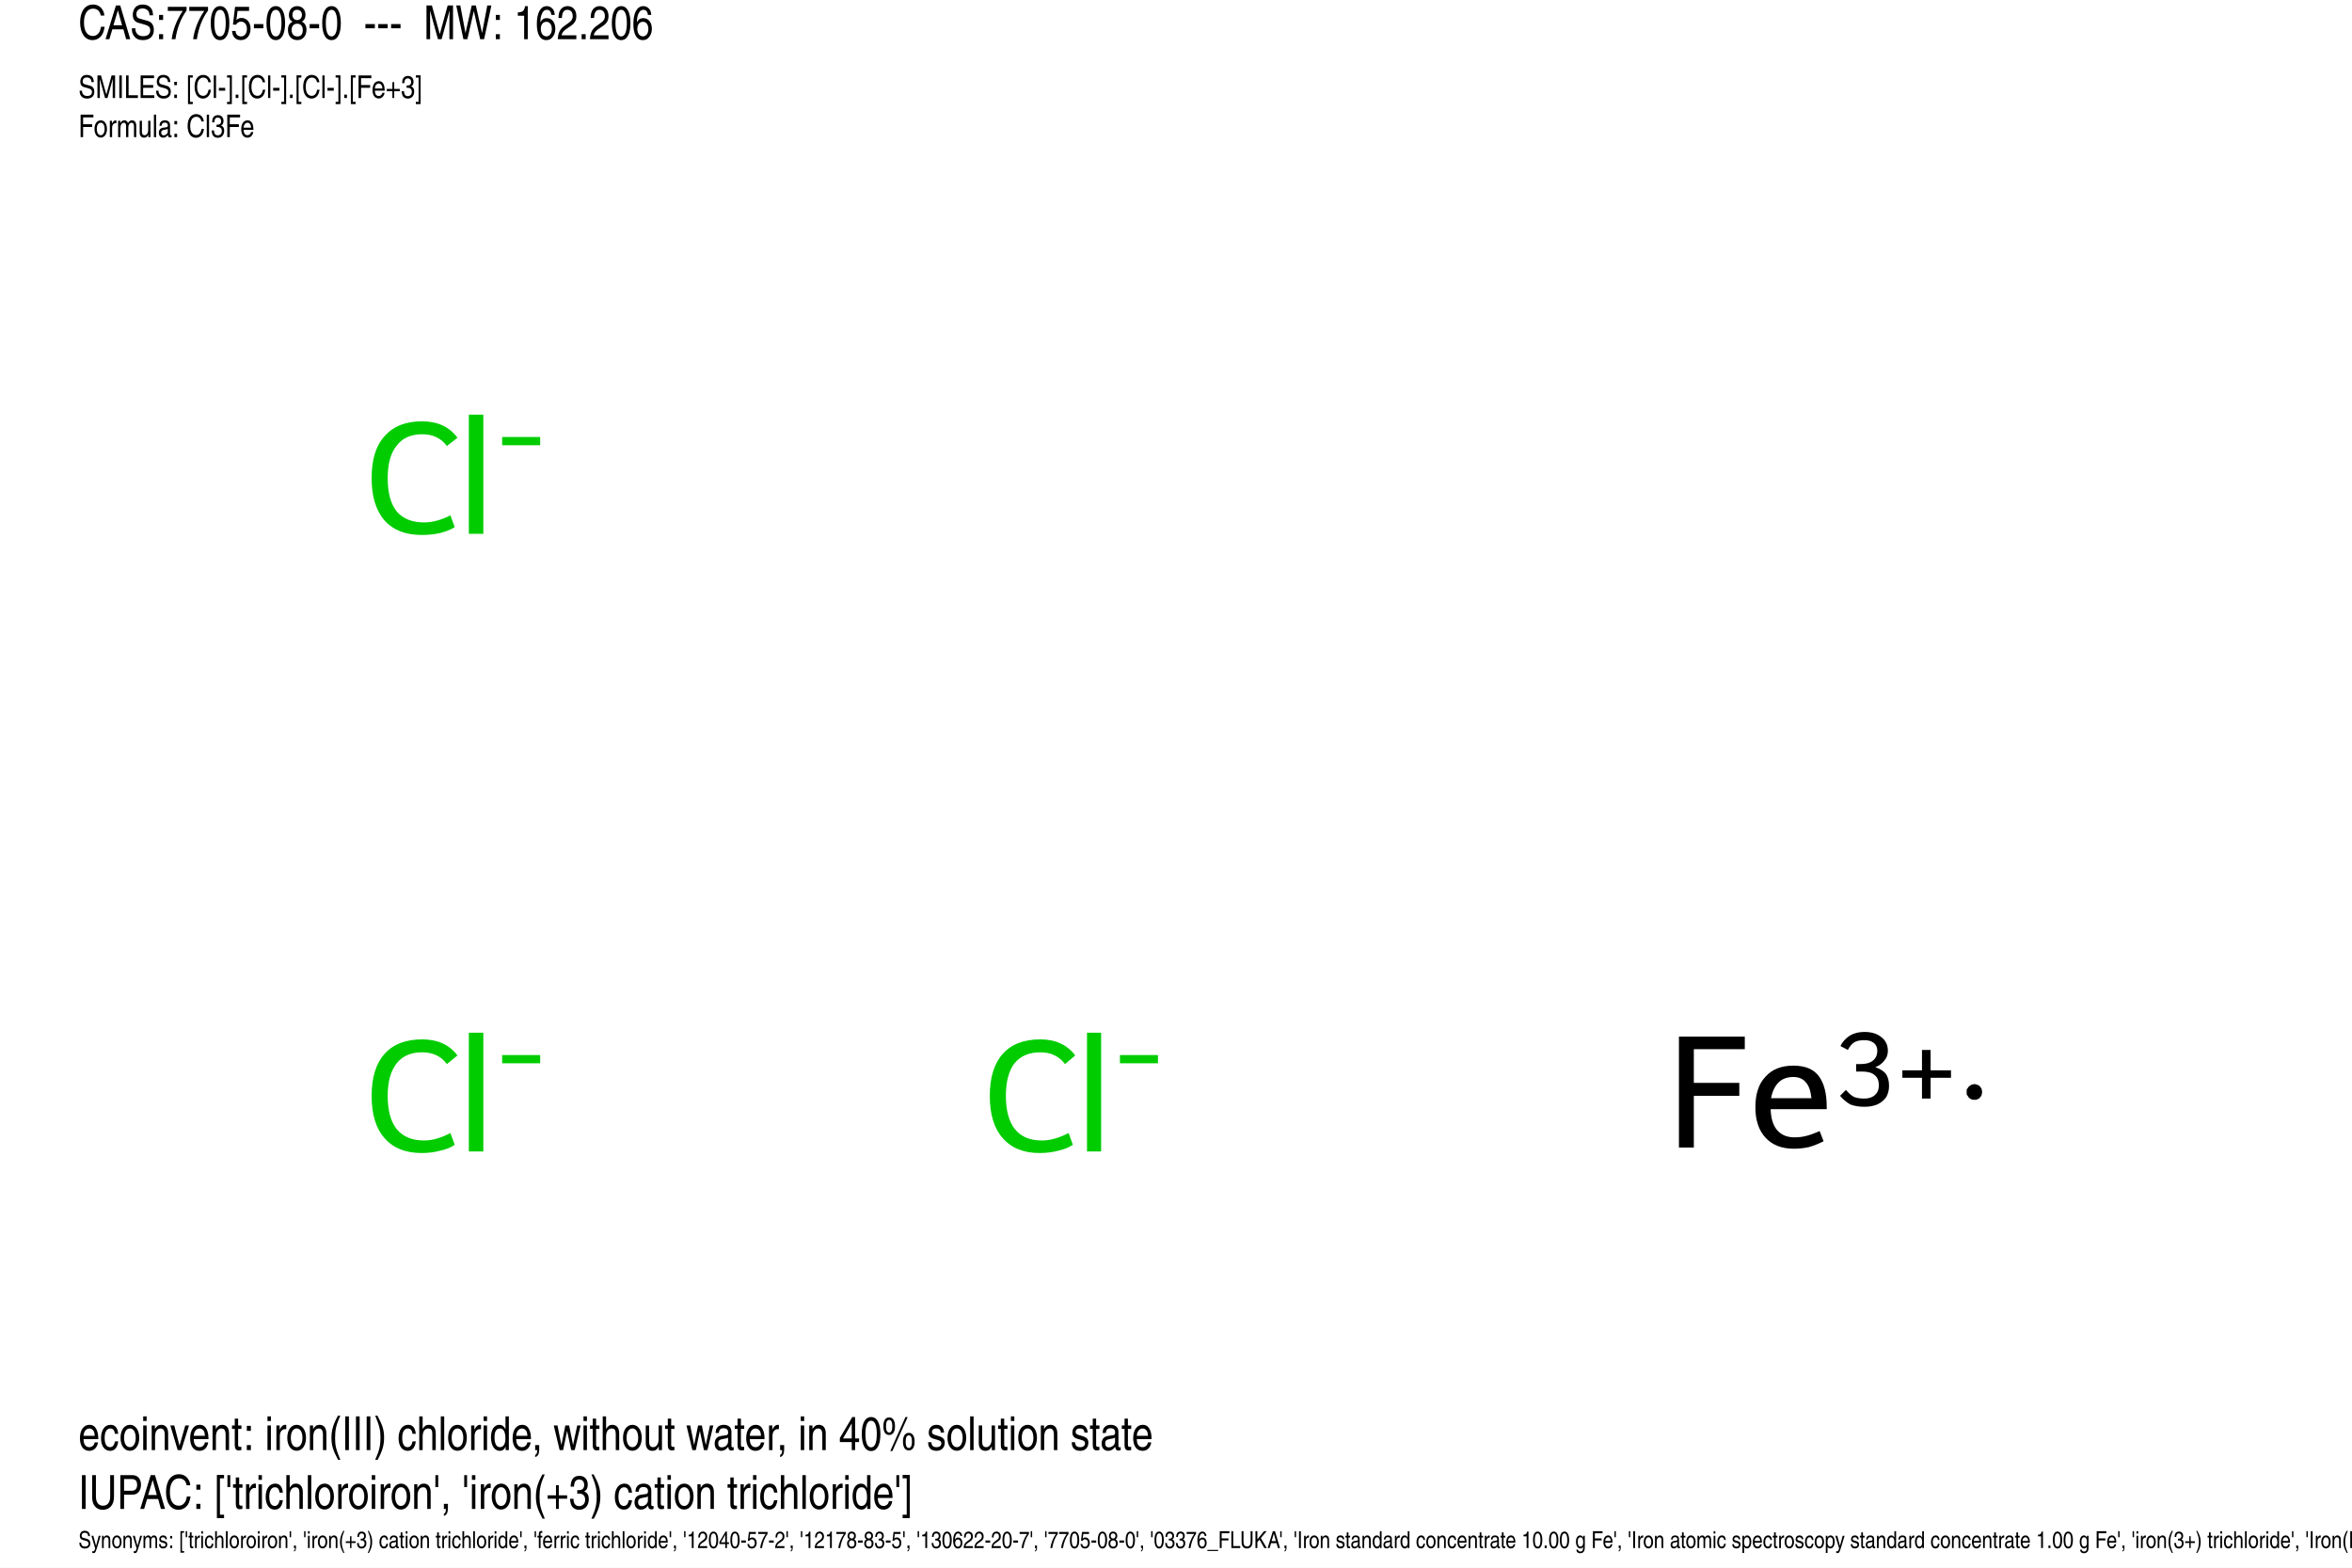
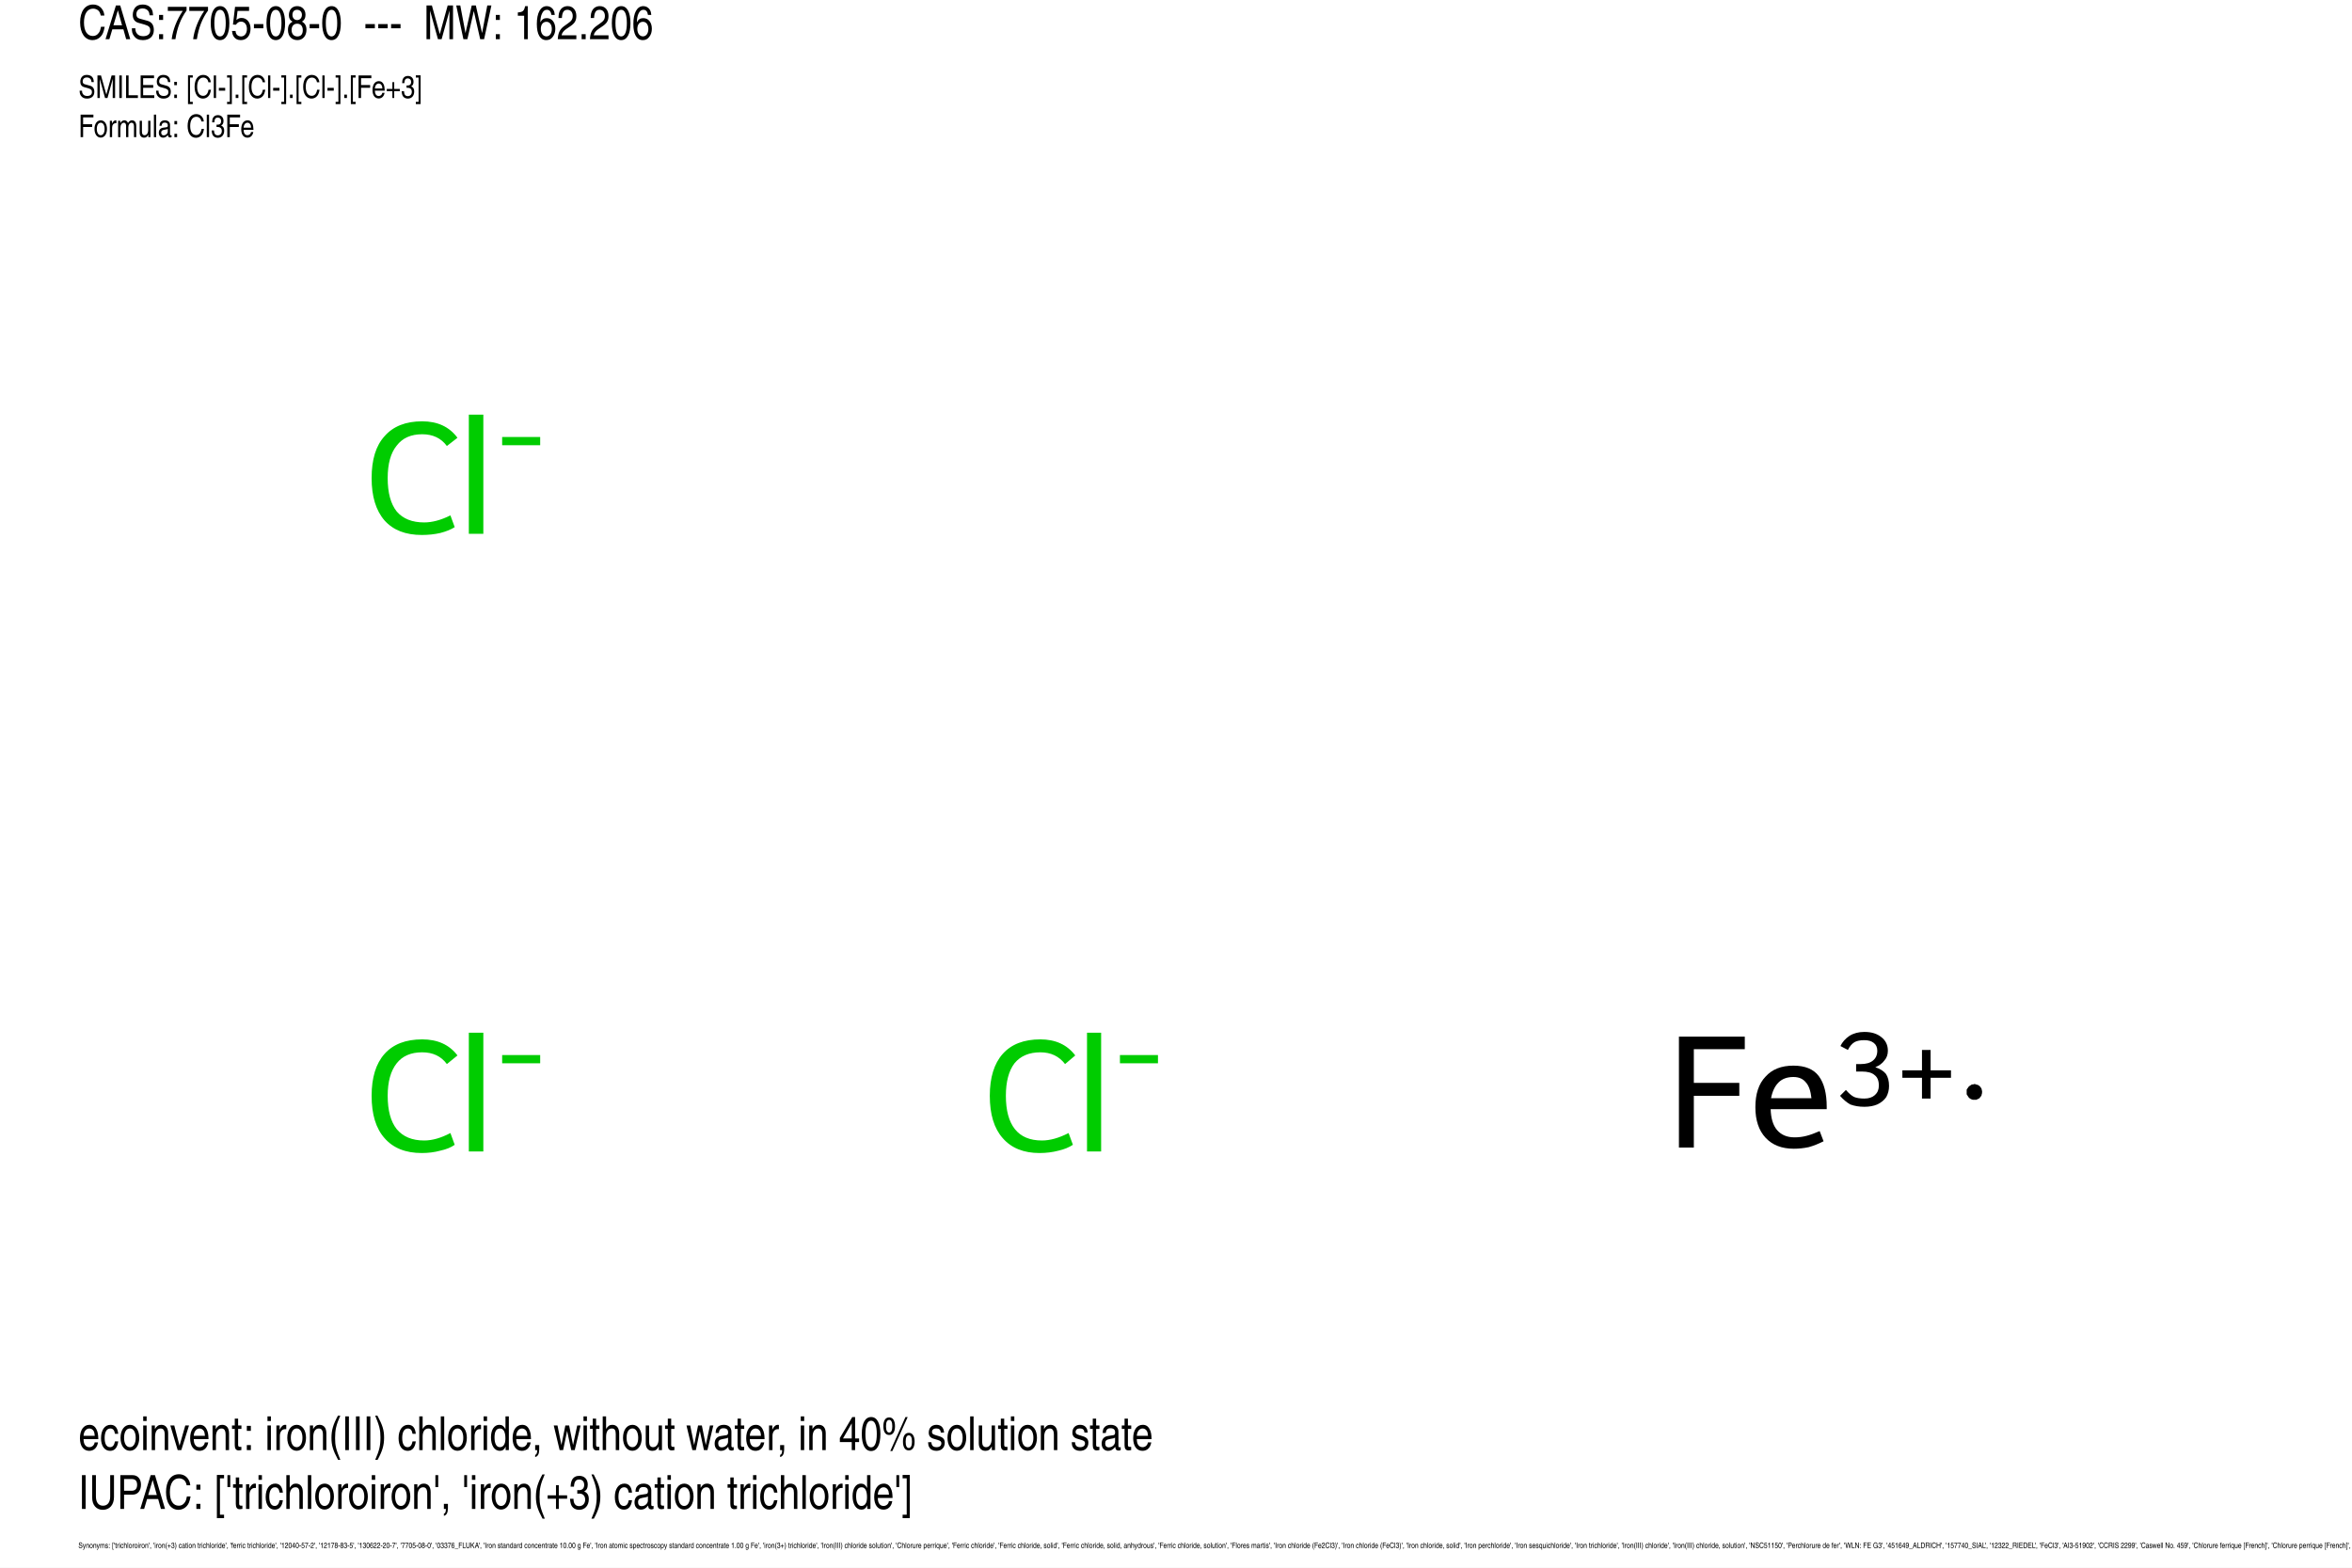
<svg xmlns="http://www.w3.org/2000/svg" version="1.1" baseProfile="full" xml:space="preserve" width="600px" height="400px" viewBox="0 0 600 400">
  <rect style="opacity:1.0;fill:#FFFFFF;stroke:none" width="600.0" height="400.0" x="0.0" y="0.0"> </rect>
  <path class="atom-0" d="M 94.8 279.6 Q 94.8 272.6, 98.1 268.9 Q 101.4 265.2, 107.7 265.2 Q 113.6 265.2, 116.7 269.3 L 114.0 271.5 Q 111.8 268.5, 107.7 268.5 Q 103.4 268.5, 101.2 271.3 Q 98.9 274.2, 98.9 279.6 Q 98.9 285.2, 101.2 288.1 Q 103.6 291.0, 108.2 291.0 Q 111.3 291.0, 114.9 289.1 L 116.0 292.1 Q 114.6 293.1, 112.3 293.6 Q 110.1 294.2, 107.6 294.2 Q 101.4 294.2, 98.1 290.4 Q 94.8 286.7, 94.8 279.6 " fill="#00CC00" />
  <path class="atom-0" d="M 119.6 263.5 L 123.3 263.5 L 123.3 293.8 L 119.6 293.8 L 119.6 263.5 " fill="#00CC00" />
  <path class="atom-0" d="M 128.1 269.2 L 137.8 269.2 L 137.8 271.3 L 128.1 271.3 L 128.1 269.2 " fill="#00CC00" />
  <path class="atom-1" d="M 252.5 279.6 Q 252.5 272.6, 255.8 268.9 Q 259.1 265.2, 265.4 265.2 Q 271.2 265.2, 274.3 269.3 L 271.7 271.5 Q 269.4 268.5, 265.4 268.5 Q 261.1 268.5, 258.8 271.3 Q 256.6 274.2, 256.6 279.6 Q 256.6 285.2, 258.9 288.1 Q 261.2 291.0, 265.8 291.0 Q 268.9 291.0, 272.6 289.1 L 273.7 292.1 Q 272.2 293.1, 270.0 293.6 Q 267.7 294.2, 265.2 294.2 Q 259.1 294.2, 255.8 290.4 Q 252.5 286.7, 252.5 279.6 " fill="#00CC00" />
  <path class="atom-1" d="M 277.3 263.5 L 280.9 263.5 L 280.9 293.8 L 277.3 293.8 L 277.3 263.5 " fill="#00CC00" />
  <path class="atom-1" d="M 285.7 269.2 L 295.4 269.2 L 295.4 271.3 L 285.7 271.3 L 285.7 269.2 " fill="#00CC00" />
  <path class="atom-2" d="M 94.8 122.0 Q 94.8 114.9, 98.1 111.3 Q 101.4 107.5, 107.7 107.5 Q 113.6 107.5, 116.7 111.7 L 114.0 113.8 Q 111.8 110.8, 107.7 110.8 Q 103.4 110.8, 101.2 113.7 Q 98.9 116.5, 98.9 122.0 Q 98.9 127.6, 101.2 130.5 Q 103.6 133.3, 108.2 133.3 Q 111.3 133.3, 114.9 131.5 L 116.0 134.5 Q 114.6 135.4, 112.3 136.0 Q 110.1 136.5, 107.6 136.5 Q 101.4 136.5, 98.1 132.8 Q 94.8 129.0, 94.8 122.0 " fill="#00CC00" />
  <path class="atom-2" d="M 119.6 105.8 L 123.3 105.8 L 123.3 136.2 L 119.6 136.2 L 119.6 105.8 " fill="#00CC00" />
  <path class="atom-2" d="M 128.1 111.5 L 137.8 111.5 L 137.8 113.6 L 128.1 113.6 L 128.1 111.5 " fill="#00CC00" />
  <path class="atom-3" d="M 428.3 264.5 L 445.1 264.5 L 445.1 267.7 L 432.1 267.7 L 432.1 276.3 L 443.7 276.3 L 443.7 279.6 L 432.1 279.6 L 432.1 292.8 L 428.3 292.8 L 428.3 264.5 " fill="#000000" />
  <path class="atom-3" d="M 447.8 282.5 Q 447.8 277.4, 450.4 274.7 Q 452.9 271.9, 457.5 271.9 Q 462.0 271.9, 464.0 274.6 Q 466.0 277.3, 466.0 282.4 L 466.0 283.0 L 451.7 283.0 Q 451.8 286.5, 453.3 288.3 Q 454.9 290.2, 457.8 290.2 Q 459.4 290.2, 460.9 289.8 Q 462.4 289.4, 464.2 288.6 L 465.2 291.2 Q 463.2 292.2, 461.4 292.7 Q 459.5 293.1, 457.6 293.1 Q 453.0 293.1, 450.4 290.3 Q 447.8 287.5, 447.8 282.5 M 457.5 274.8 Q 455.1 274.8, 453.7 276.2 Q 452.3 277.6, 451.8 280.2 L 462.1 280.2 Q 461.8 277.4, 460.7 276.2 Q 459.6 274.8, 457.5 274.8 " fill="#000000" />
  <path class="atom-3" d="M 478.4 272.3 Q 480.2 272.9, 481.1 274.0 Q 481.9 275.2, 481.9 277.1 Q 481.9 278.6, 481.2 279.9 Q 480.4 281.1, 478.9 281.8 Q 477.5 282.4, 475.6 282.4 Q 473.6 282.4, 472.0 281.8 Q 470.6 281.0, 469.4 279.6 L 470.9 278.1 Q 472.0 279.4, 473.0 279.9 Q 474.0 280.3, 475.6 280.3 Q 477.3 280.3, 478.3 279.4 Q 479.3 278.5, 479.3 277.0 Q 479.3 275.1, 478.2 274.3 Q 477.2 273.4, 474.9 273.4 L 473.5 273.4 L 473.5 271.5 L 474.7 271.5 Q 476.7 271.5, 477.8 270.6 Q 478.9 269.7, 478.9 268.1 Q 478.9 266.8, 478.0 266.1 Q 477.1 265.4, 475.6 265.4 Q 474.0 265.4, 473.1 265.9 Q 472.1 266.5, 471.4 267.9 L 469.5 266.9 Q 470.2 265.4, 471.8 264.3 Q 473.4 263.3, 475.6 263.3 Q 478.3 263.3, 479.9 264.6 Q 481.6 265.9, 481.6 268.1 Q 481.6 269.6, 480.7 270.6 Q 479.9 271.7, 478.4 272.3 " fill="#000000" />
  <path class="atom-3" d="M 485.3 273.1 L 490.3 273.1 L 490.3 267.9 L 492.5 267.9 L 492.5 273.1 L 497.7 273.1 L 497.7 275.0 L 492.5 275.0 L 492.5 280.3 L 490.3 280.3 L 490.3 275.0 L 485.3 275.0 L 485.3 273.1 " fill="#000000" />
  <path class="atom-3" d="M 505.7,278.6 L 505.6,278.8 L 505.6,279.0 L 505.6,279.1 L 505.5,279.3 L 505.5,279.5 L 505.4,279.6 L 505.3,279.8 L 505.2,279.9 L 505.1,280.0 L 505.0,280.2 L 504.8,280.3 L 504.7,280.4 L 504.5,280.4 L 504.4,280.5 L 504.2,280.6 L 504.0,280.6 L 503.9,280.6 L 503.7,280.6 L 503.5,280.6 L 503.4,280.6 L 503.2,280.6 L 503.0,280.5 L 502.9,280.5 L 502.7,280.4 L 502.6,280.3 L 502.4,280.2 L 502.3,280.1 L 502.2,280.0 L 502.1,279.8 L 502.0,279.7 L 501.9,279.5 L 501.8,279.4 L 501.7,279.2 L 501.7,279.1 L 501.7,278.9 L 501.7,278.7 L 501.7,278.5 L 501.7,278.4 L 501.7,278.2 L 501.7,278.0 L 501.8,277.9 L 501.9,277.7 L 502.0,277.6 L 502.1,277.4 L 502.2,277.3 L 502.3,277.2 L 502.4,277.1 L 502.6,277.0 L 502.7,276.9 L 502.9,276.8 L 503.0,276.7 L 503.2,276.7 L 503.4,276.7 L 503.5,276.6 L 503.7,276.6 L 503.9,276.6 L 504.0,276.7 L 504.2,276.7 L 504.4,276.8 L 504.5,276.8 L 504.7,276.9 L 504.8,277.0 L 505.0,277.1 L 505.1,277.2 L 505.2,277.4 L 505.3,277.5 L 505.4,277.6 L 505.5,277.8 L 505.5,278.0 L 505.6,278.1 L 505.6,278.3 L 505.6,278.5 L 505.7,278.6 L 503.7,278.6 Z" style="fill:#000000;fill-rule:evenodd;fill-opacity:1;stroke:#000000;stroke-width:0.0px;stroke-linecap:butt;stroke-linejoin:miter;stroke-opacity:1;" />
  <text x="20" y="10" font-family="Arial Narrow" font-size="12">CAS:7705-08-0  ---  MW: 162.206</text>
  <text x="20" y="25" font-family="Arial Narrow" font-size="8">SMILES: [Cl-].[Cl-].[Cl-].[Fe+3]</text>
  <text x="20" y="35" font-family="Arial Narrow" font-size="8">Formula: Cl3Fe</text>
  <text x="20" y="370" font-family="Arial Narrow" font-size="12">ecoinvent: iron(III) chloride, without water, in 40% solution state</text>
  <text x="20" y="385" font-family="Arial Narrow" font-size="12">IUPAC: ['trichloroiron', 'iron(+3) cation trichloride']</text>
-   <text x="20" y="395" font-family="Arial Narrow" font-size="6">Synonyms: ['trichloroiron', 'iron(+3) cation trichloride', 'ferric trichloride', '12040-57-2', '12178-83-5', '130622-20-7', '7705-08-0', '03376_FLUKA', 'Iron standard concentrate 10.00 g Fe', 'Iron atomic spectroscopy standard concentrate 1.00 g Fe', 'iron(3+) trichloride', 'Iron(III) chloride solution', 'Chlorure perrique', 'Ferric chloride', 'Ferric chloride, solid', 'Ferric chloride, solid, anhydrous', 'Ferric chloride, solution', 'Flores martis', 'Iron chloride (Fe2Cl3)', 'Iron chloride (FeCl3)', 'Iron chloride, solid', 'Iron perchloride', 'Iron sesquichloride', 'Iron trichloride', 'Iron(III) chloride', 'Iron(III) chloride, solution', 'NSC51150', 'Perchlorure de fer', 'WLN: FE G3', '451649_ALDRICH', '157740_SIAL', '12322_RIEDEL', 'FeCl3', 'AI3-51902', 'CCRIS 2299', 'Caswell No. 459', 'Chlorure ferrique [French]', 'Chlorure perrique [French]', 'EINECS 231-729-4', 'EPA Pesticide Chemical Code 034901', 'Ferric chloride solution', 'Ferric chloride solutions', 'Ferric chloride, anhydrous [UN1773]  [Corrosive]', 'Ferric chloride, solution [UN2582]  [Corrosive]', 'HSDB 449', 'Iron (III) chloride', 'Iron chloride', 'Iron sesquichloride (DOT)', 'NSC 135798', 'NSC 51150', 'Natural molysite', 'Perchlorure de fer [French]', 'UN1773', 'UN2582', '361003_SIAL', 'CHEBI:30808', 'NSC135798', '[FeCl3]', 'iron(3+) chloride', '44937_FLUKA', 'Ferric chloride on silica gel', 'Iron(III) chloride on silica gel', '02679_FLUKA']</text>
+   <text x="20" y="395" font-family="Arial Narrow" font-size="2">Synonyms: ['trichloroiron', 'iron(+3) cation trichloride', 'ferric trichloride', '12040-57-2', '12178-83-5', '130622-20-7', '7705-08-0', '03376_FLUKA', 'Iron standard concentrate 10.00 g Fe', 'Iron atomic spectroscopy standard concentrate 1.00 g Fe', 'iron(3+) trichloride', 'Iron(III) chloride solution', 'Chlorure perrique', 'Ferric chloride', 'Ferric chloride, solid', 'Ferric chloride, solid, anhydrous', 'Ferric chloride, solution', 'Flores martis', 'Iron chloride (Fe2Cl3)', 'Iron chloride (FeCl3)', 'Iron chloride, solid', 'Iron perchloride', 'Iron sesquichloride', 'Iron trichloride', 'Iron(III) chloride', 'Iron(III) chloride, solution', 'NSC51150', 'Perchlorure de fer', 'WLN: FE G3', '451649_ALDRICH', '157740_SIAL', '12322_RIEDEL', 'FeCl3', 'AI3-51902', 'CCRIS 2299', 'Caswell No. 459', 'Chlorure ferrique [French]', 'Chlorure perrique [French]', 'EINECS 231-729-4', 'EPA Pesticide Chemical Code 034901', 'Ferric chloride solution', 'Ferric chloride solutions', 'Ferric chloride, anhydrous [UN1773]  [Corrosive]', 'Ferric chloride, solution [UN2582]  [Corrosive]', 'HSDB 449', 'Iron (III) chloride', 'Iron chloride', 'Iron sesquichloride (DOT)', 'NSC 135798', 'NSC 51150', 'Natural molysite', 'Perchlorure de fer [French]', 'UN1773', 'UN2582', '361003_SIAL', 'CHEBI:30808', 'NSC135798', '[FeCl3]', 'iron(3+) chloride', '44937_FLUKA', 'Ferric chloride on silica gel', 'Iron(III) chloride on silica gel', '02679_FLUKA']</text>
</svg>
